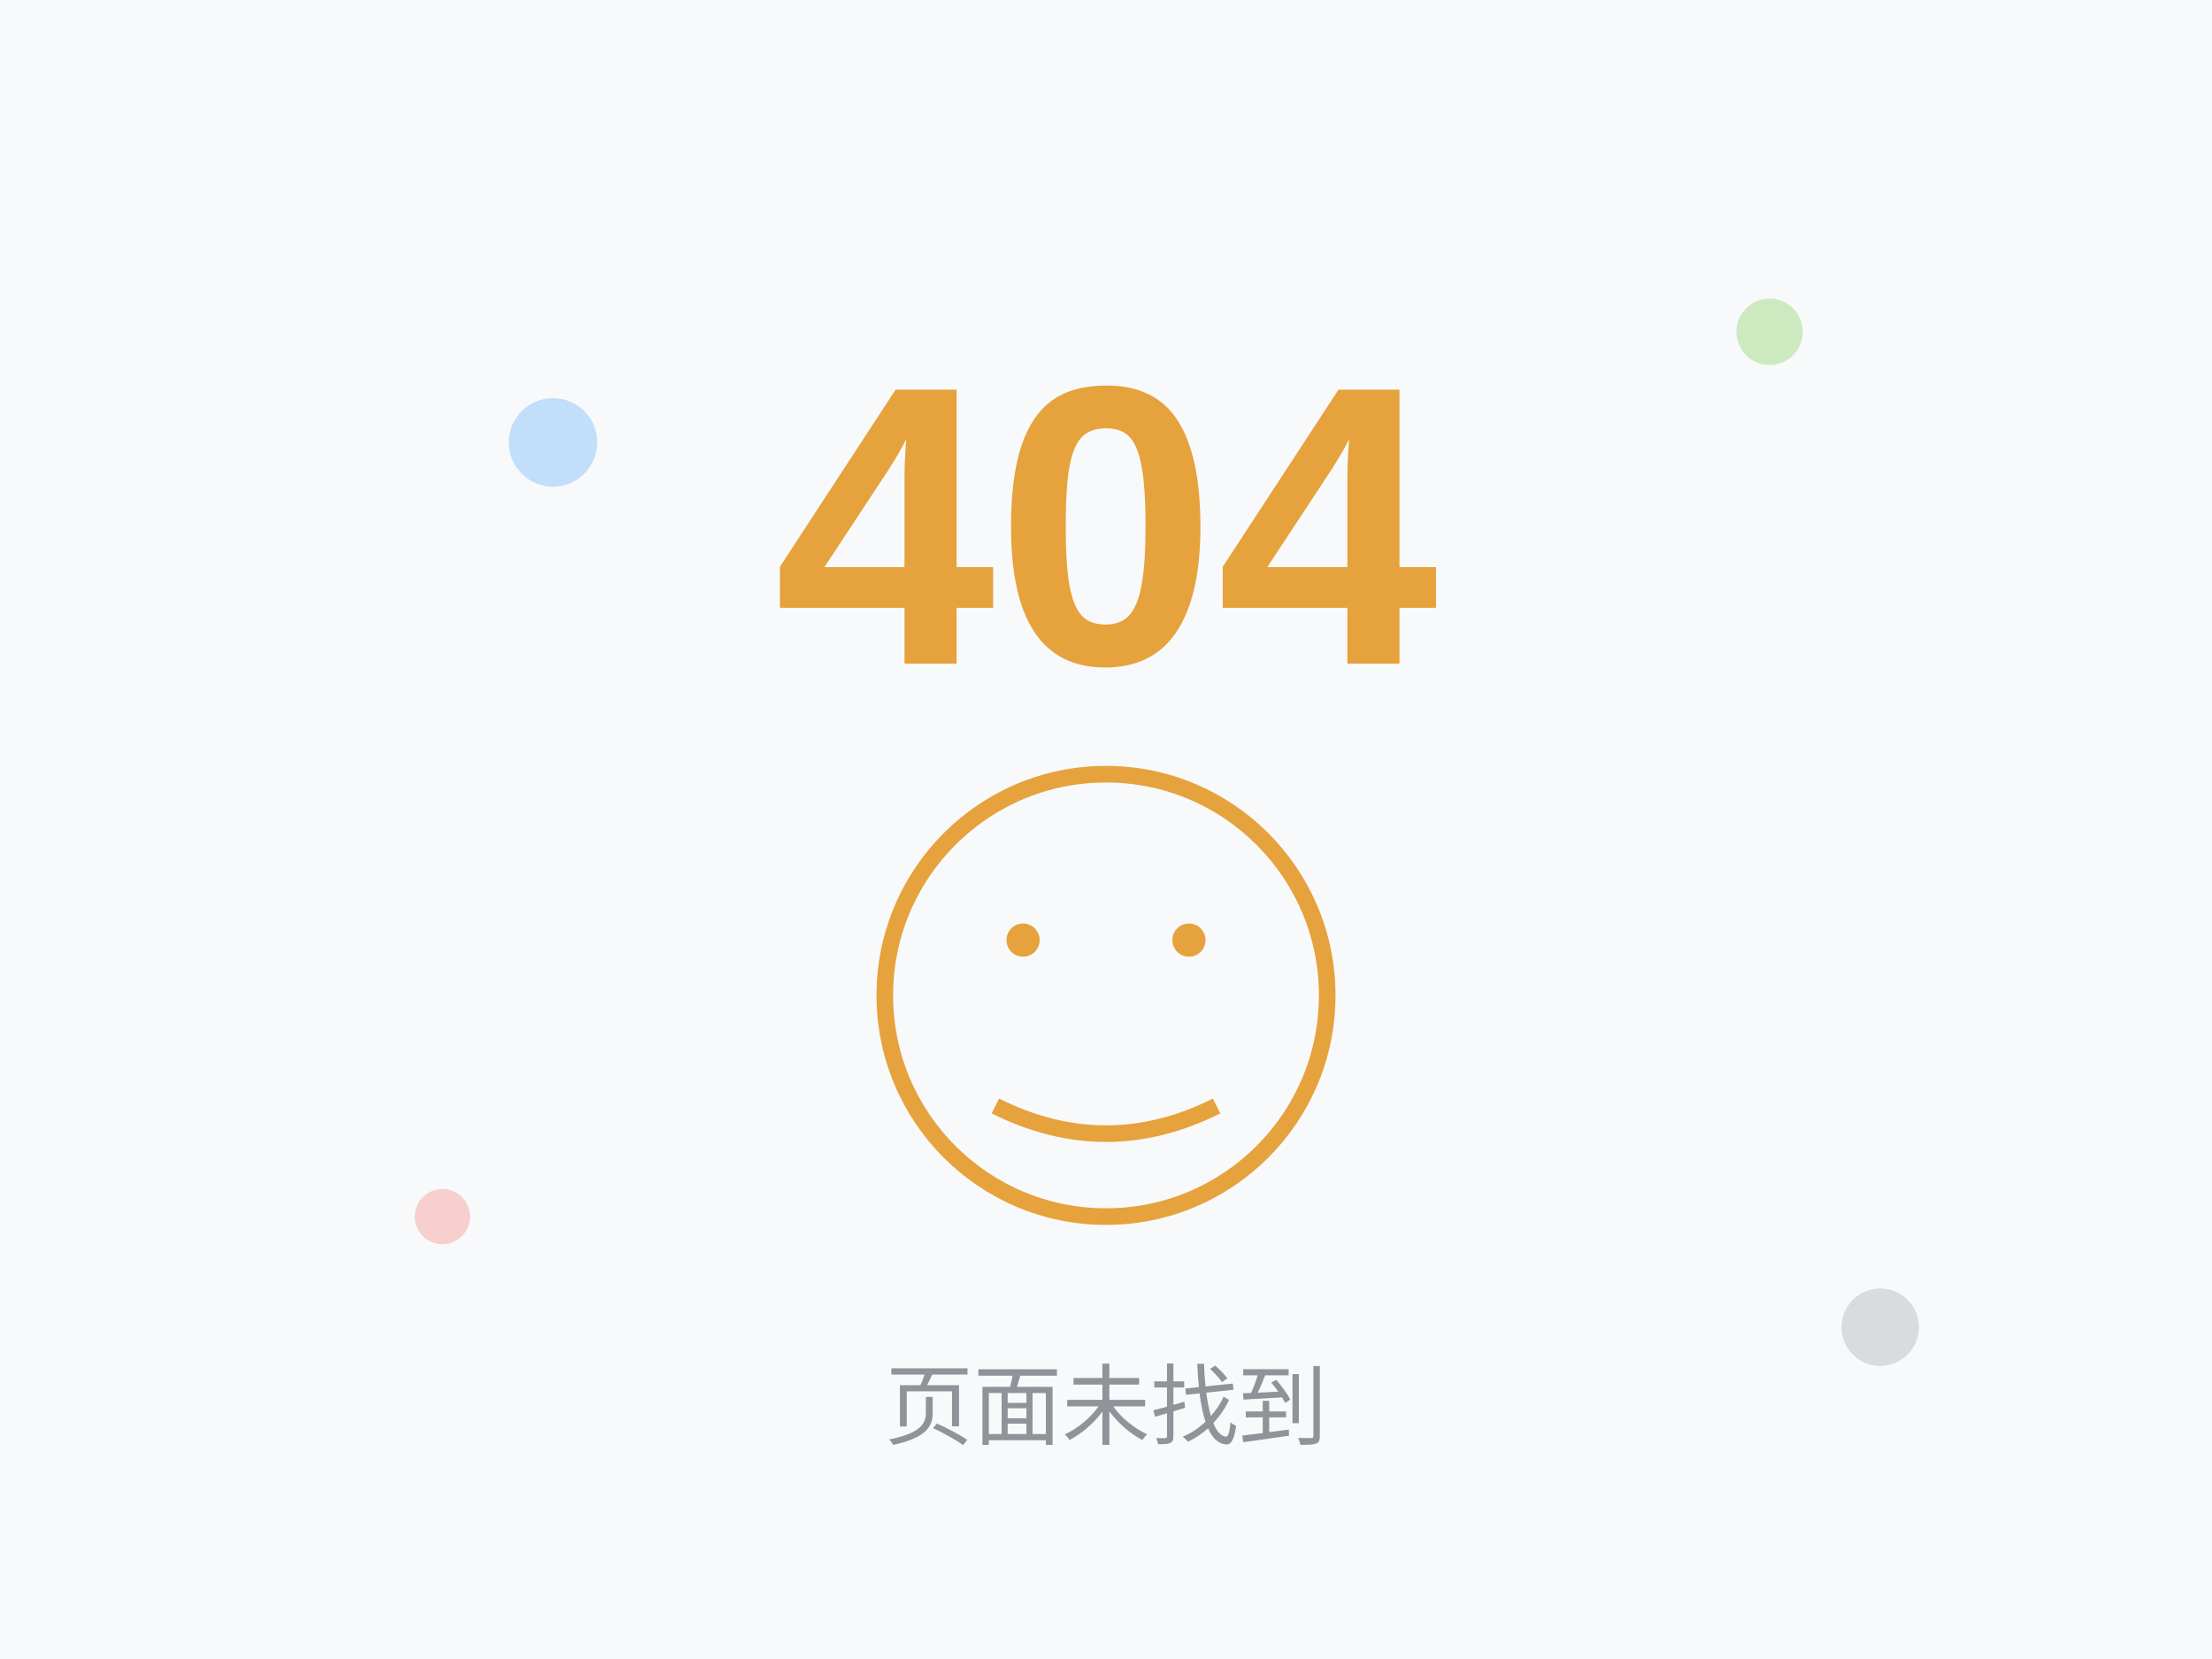
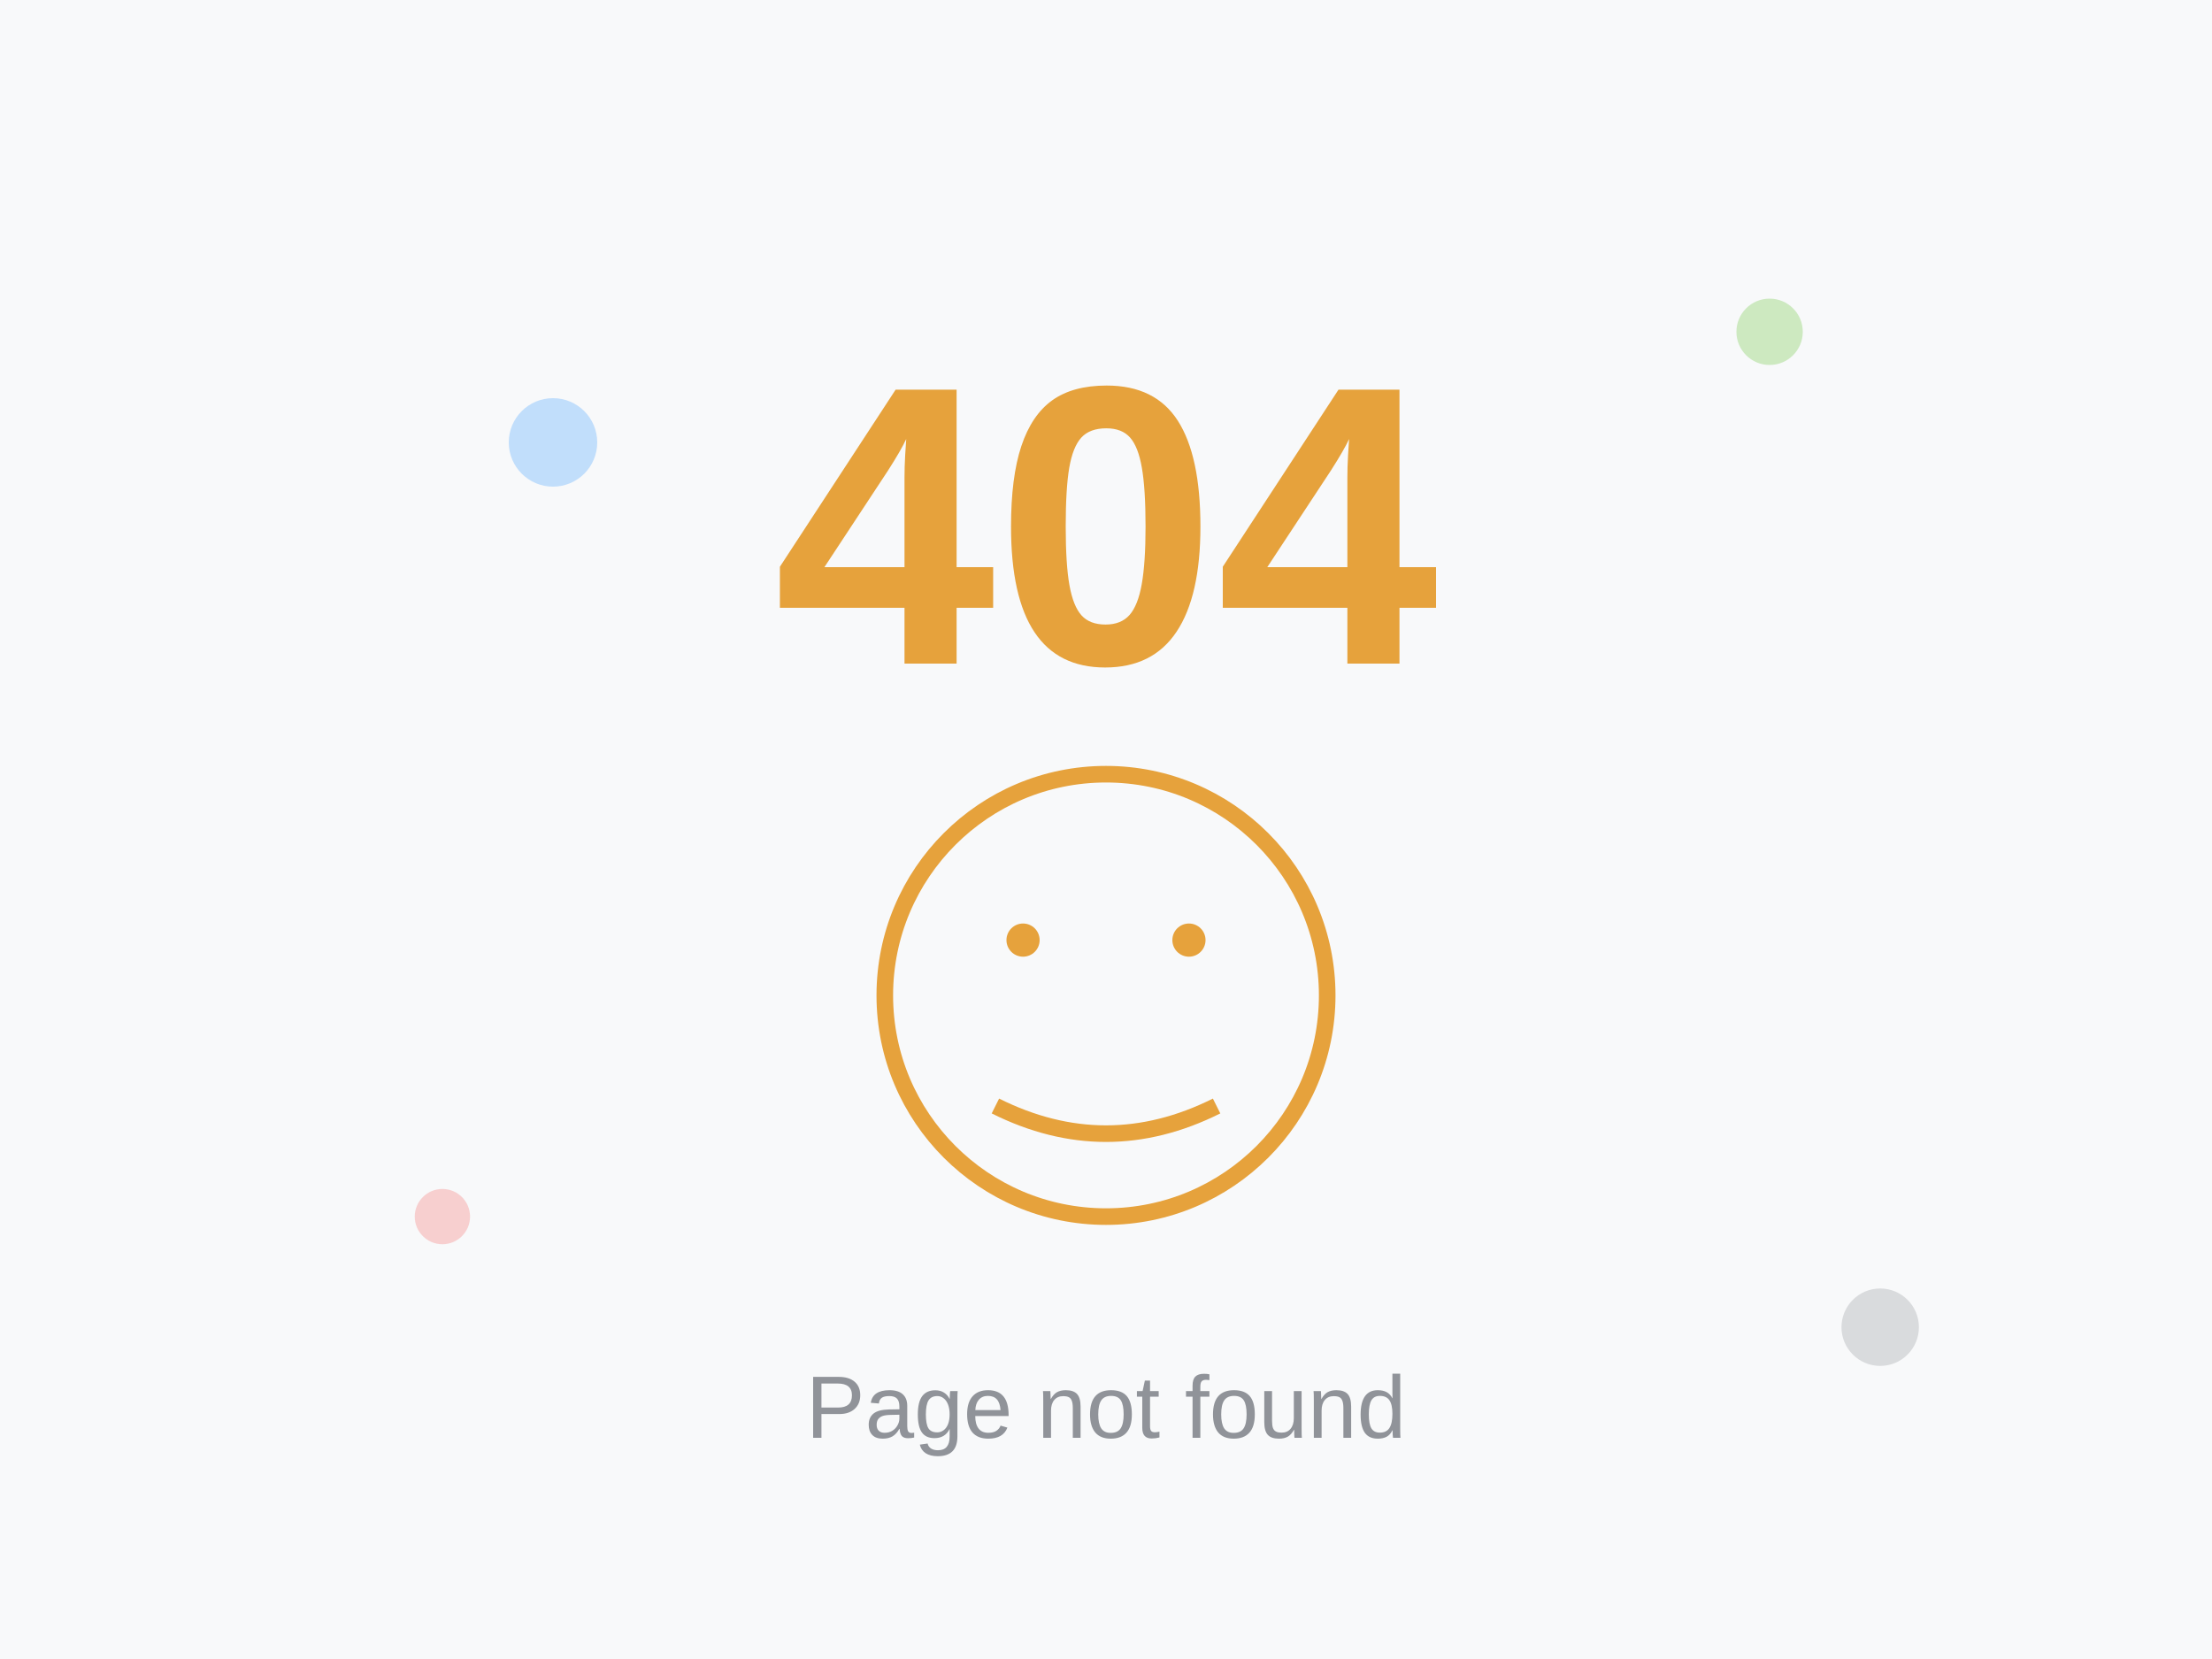
<svg xmlns="http://www.w3.org/2000/svg" width="400" height="300" viewBox="0 0 400 300" fill="none">
  <rect width="400" height="300" fill="#f8f9fa" />
  <text x="200" y="120" text-anchor="middle" font-family="Arial, sans-serif" font-size="72" font-weight="bold" fill="#e6a23c">404</text>
  <circle cx="200" cy="180" r="40" fill="none" stroke="#e6a23c" stroke-width="3" />
  <circle cx="185" cy="170" r="3" fill="#e6a23c" />
  <circle cx="215" cy="170" r="3" fill="#e6a23c" />
  <path d="M 180 200 Q 200 210 220 200" stroke="#e6a23c" stroke-width="3" fill="none" />
  <circle cx="100" cy="80" r="8" fill="#409eff" opacity="0.3" />
  <circle cx="320" cy="60" r="6" fill="#67c23a" opacity="0.3" />
  <circle cx="80" cy="220" r="5" fill="#f56c6c" opacity="0.3" />
  <circle cx="340" cy="240" r="7" fill="#909399" opacity="0.3" />
-   <text x="200" y="260" text-anchor="middle" font-family="Arial, sans-serif" font-size="16" fill="#909399">页面未找到</text>
+   <text x="200" y="260" text-anchor="middle" font-family="Arial, sans-serif" font-size="16" fill="#909399">Page not found</text>
</svg>
